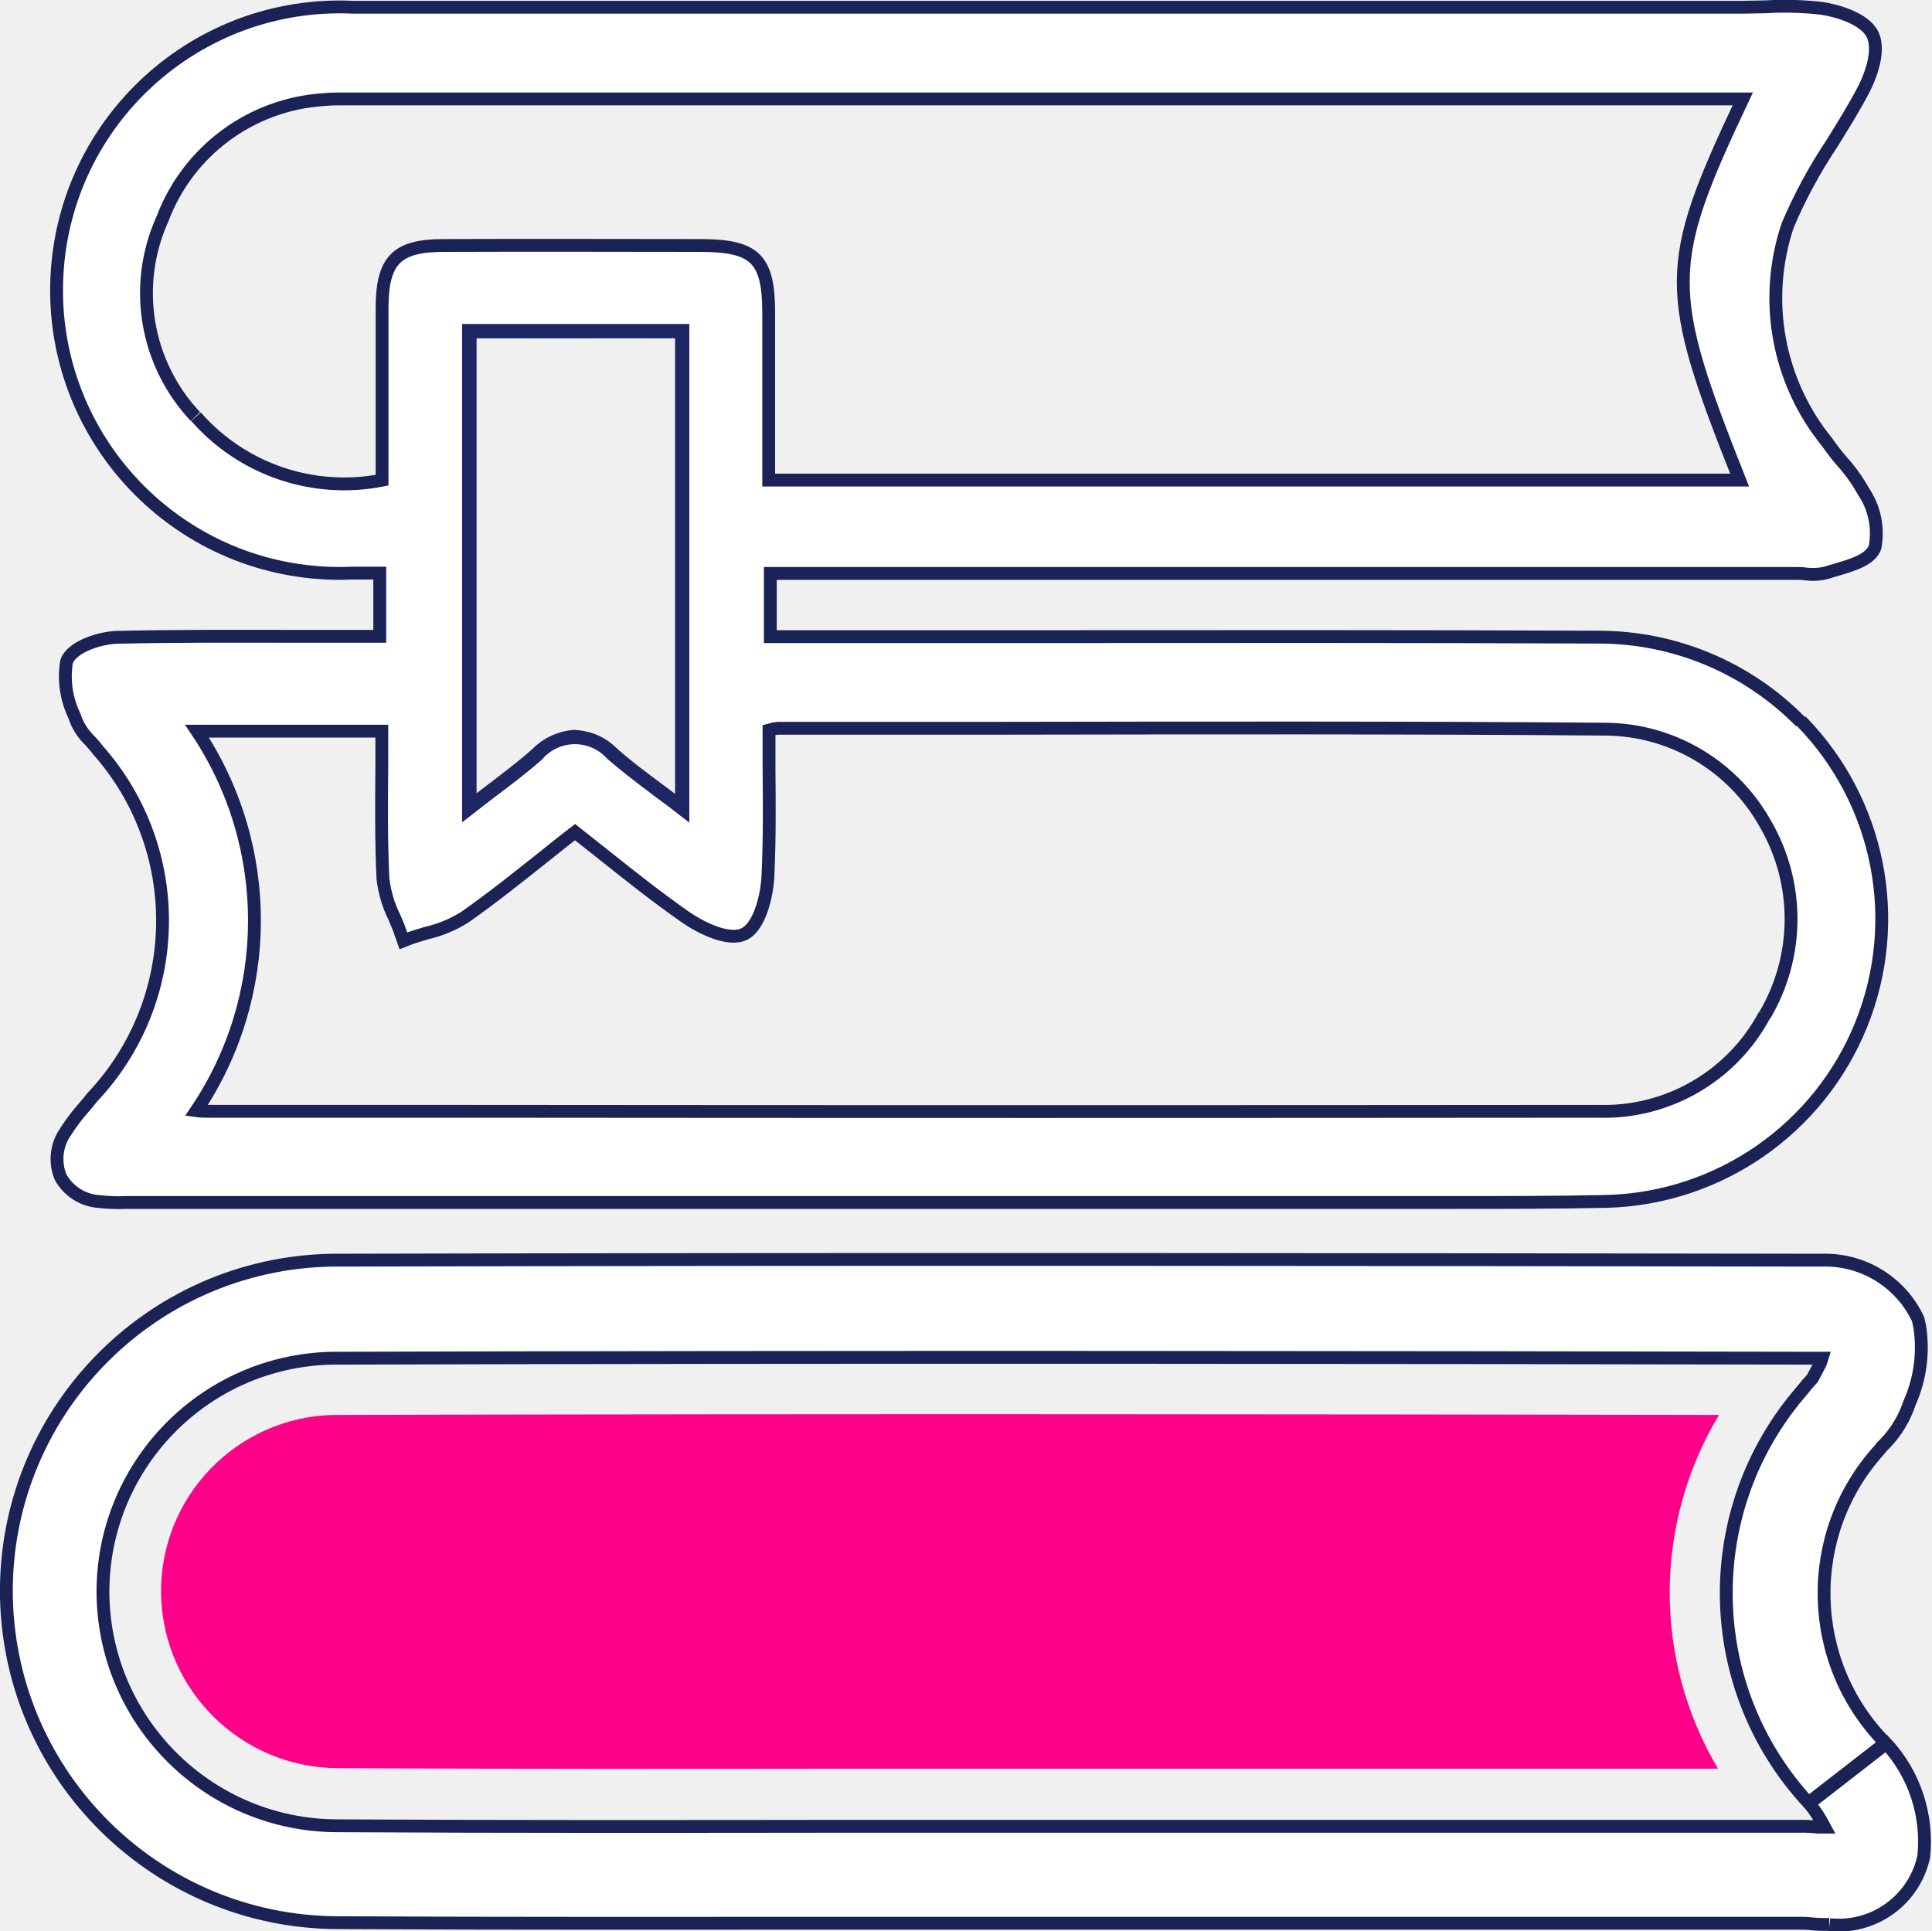
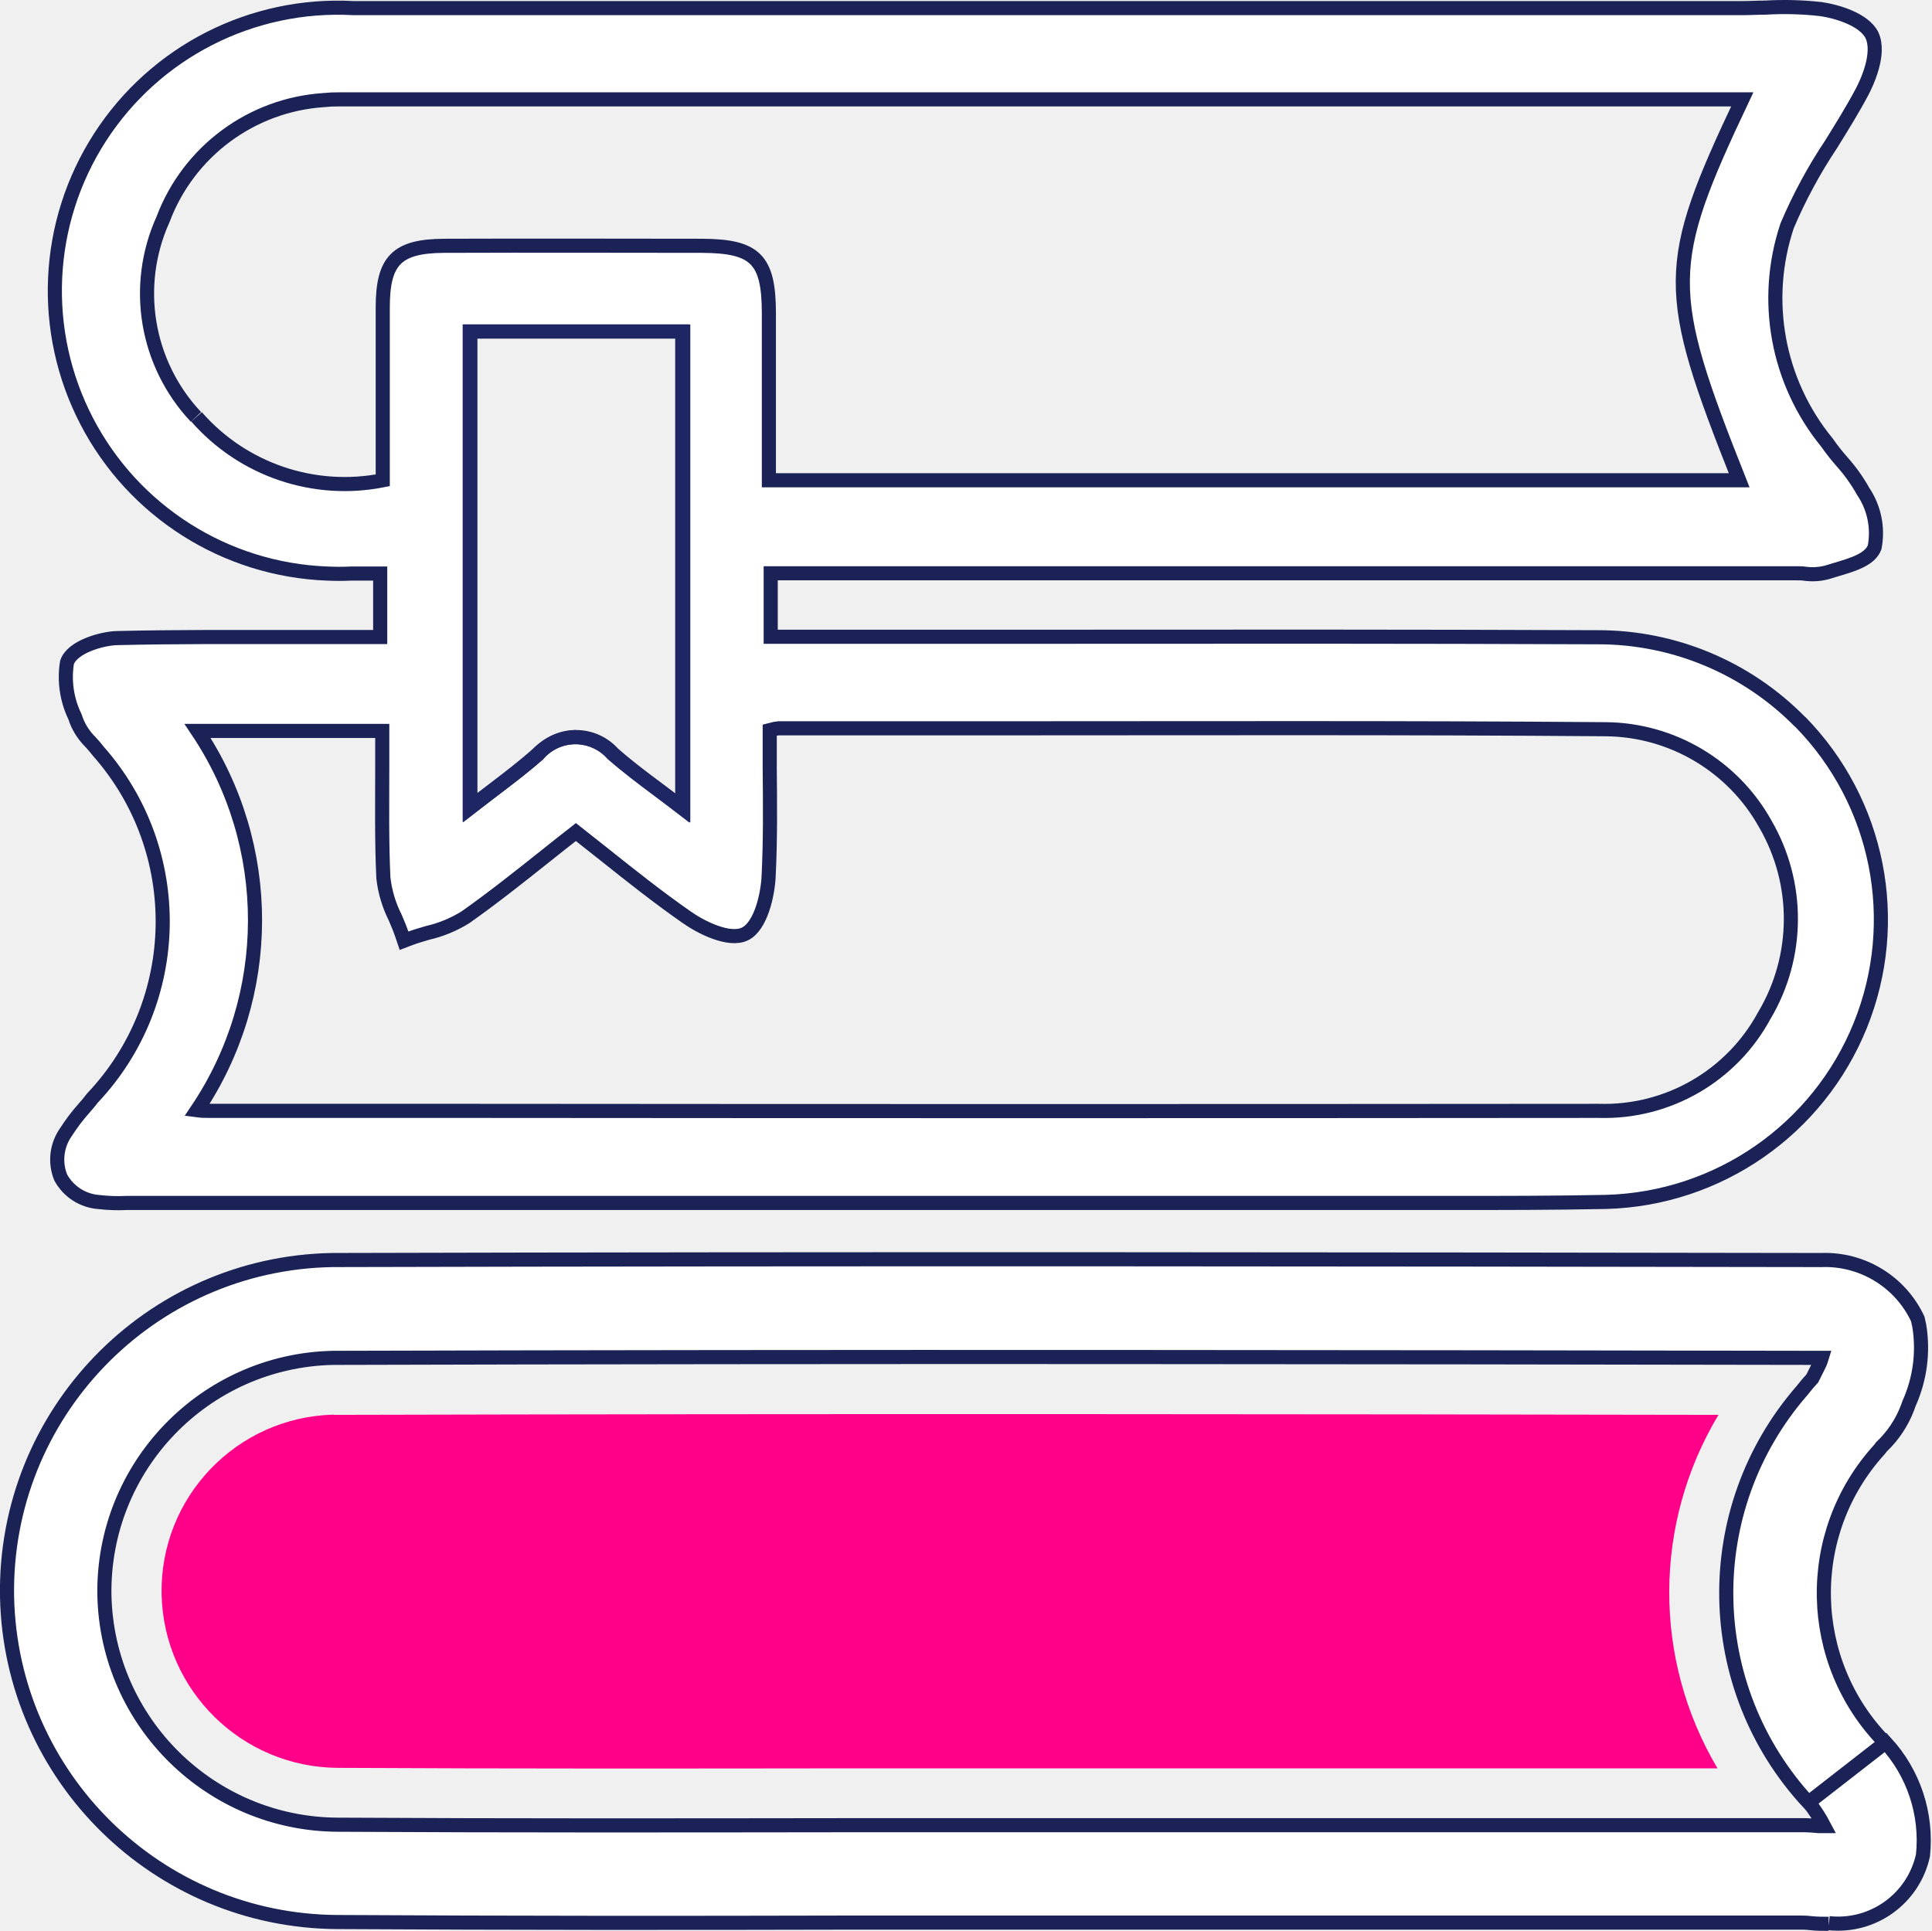
- <svg xmlns="http://www.w3.org/2000/svg" width="30.107" height="30.092" viewBox="0 0 30.107 30.092">
+ <svg xmlns="http://www.w3.org/2000/svg" width="27.389" height="27.376" viewBox="0 0 27.389 27.376">
  <g id="Group_19680" data-name="Group 19680" transform="translate(0.1 0.1)">
    <g id="Group_17348" data-name="Group 17348" transform="translate(0 0)">
      <g id="Group_17344" data-name="Group 17344" transform="translate(0 0)">
        <g id="Group_16362" data-name="Group 16362">
-           <path id="Path_64183" data-name="Path 64183" d="M6.334,33.253a2.75,2.75,0,0,0-2.683,2.8A2.766,2.766,0,0,0,6.4,38.758c2.669.014,5.361.011,7.964.008H27.913a5.377,5.377,0,0,1,.016-5.513c-6.02-.011-13.8-.02-21.595,0" transform="translate(-1.241 -11.301)" fill="#ff0089" />
-           <path id="Path_64184" data-name="Path 64184" d="M28.406,39.953c-.094,0-.187,0-.275-.01s-.134-.009-.185-.009H13.128c-2.609,0-5.305.006-7.959-.009H5.155A5.181,5.181,0,0,1,0,34.852,5.161,5.161,0,0,1,5.073,29.6c8.1-.02,16.278-.011,23.217,0a1.6,1.6,0,0,1,1.5.919l.024.106a2.121,2.121,0,0,1-.161,1.209l-.024.068a1.655,1.655,0,0,1-.407.609l0,0a.361.361,0,0,1-.032.042,3.326,3.326,0,0,0,.092,4.572l-1.2.932a4.809,4.809,0,0,1-.1-6.425c.061-.078.11-.135.161-.189l.114-.215a.727.727,0,0,0,.038-.1l-.02,0c-6.935-.013-15.117-.023-23.2,0a3.644,3.644,0,0,0-3.57,3.705,3.659,3.659,0,0,0,3.643,3.582h.011c2.654.015,5.346.011,7.955.008H27.935a2.362,2.362,0,0,1,.3.013l.1,0a2.427,2.427,0,0,0-.24-.37l1.2-.933a2.252,2.252,0,0,1,.583,1.764,1.355,1.355,0,0,1-1.467,1.059" transform="translate(0 -10.06)" fill="#fff" stroke="#1a2256" stroke-width="0.2" />
-           <path id="Path_64185" data-name="Path 64185" d="M28.362,11.149v0A4.412,4.412,0,0,0,25.21,9.831c-2.9-.013-5.856-.01-8.712-.008H12.307V8.838H28.3c.043,0,.087,0,.132.007a.878.878,0,0,0,.342-.02c.044-.015.092-.028.141-.043.264-.078.535-.158.607-.35a1.167,1.167,0,0,0-.181-.874,2.559,2.559,0,0,0-.33-.462,3.366,3.366,0,0,1-.233-.3,3.557,3.557,0,0,1-.616-3.385,7.757,7.757,0,0,1,.69-1.276c.163-.264.33-.531.477-.808.071-.132.292-.594.156-.886-.122-.252-.558-.376-.8-.411a5.076,5.076,0,0,0-.867-.023c-.119,0-.24.007-.358.007H21.347q-7.773,0-15.542,0a4.414,4.414,0,1,0-.412,8.819c.123.006.248.007.372,0h.456v.985h-1.4c-.884,0-1.8-.006-2.7.016-.238.006-.7.138-.781.38a1.416,1.416,0,0,0,.124.847l.023.066a.976.976,0,0,0,.225.325,1.724,1.724,0,0,1,.119.141,4.011,4.011,0,0,1-.09,5.41c-.042.054-.087.107-.132.16a2.912,2.912,0,0,0-.281.372.743.743,0,0,0-.082.709.739.739,0,0,0,.6.383,2.589,2.589,0,0,0,.423.015H19.549c.57,0,1.131,0,1.7,0,.547,0,1.1,0,1.66,0,.809,0,1.625,0,2.433-.017a4.406,4.406,0,0,0,3.025-7.489M3.348,6.393a2.807,2.807,0,0,1-.514-3.078A2.88,2.88,0,0,1,5.343,1.454a2.084,2.084,0,0,1,.24-.011H27.461c-1.228,2.6-1.228,2.97-.049,5.94H12.282v-2.6c0-.845-.209-1.051-1.042-1.056-1.179,0-2.58-.006-4.022,0-.733,0-.956.228-.961.961,0,.638,0,1.275,0,1.926l0,.005v.766a3.069,3.069,0,0,1-2.9-.99m7.585-1.329V12.5c-.4-.3-.761-.558-1.092-.849a.778.778,0,0,0-1.1-.061.673.673,0,0,0-.071.073c-.315.277-.66.522-1.056.831l0-7.425ZM27.8,15.721a2.834,2.834,0,0,1-2.586,1.5q-8.8.008-17.594,0H3.556c-.06,0-.12,0-.193-.01a5.307,5.307,0,0,0,.01-5.915h2.88c0,.187,0,.376,0,.564-.005.566-.01,1.152.017,1.729a1.824,1.824,0,0,0,.182.615c.036.085.073.17.1.255l.037.106.106-.042c.084-.03.172-.055.259-.081A1.934,1.934,0,0,0,7.54,14.2c.428-.3.833-.624,1.262-.965.15-.12.3-.242.462-.365l.439.347c.413.33.841.669,1.28.976.225.157.671.389.92.264s.352-.62.366-.888c.028-.564.023-1.141.018-1.7,0-.2,0-.392,0-.589l.022-.006a.545.545,0,0,1,.117-.023q1.768,0,3.536,0c3.067-.005,6.237-.011,9.355.014a2.876,2.876,0,0,1,2.5,1.482,2.948,2.948,0,0,1-.014,2.978" transform="translate(-0.403 -0.001)" fill="#fff" stroke="#1a2256" stroke-width="0.2" />
-           <path id="Path_64186" data-name="Path 64186" d="M14.3,15.271l-.178-.137c-.124-.1-.245-.186-.363-.275-.259-.194-.5-.377-.735-.58a.672.672,0,0,0-.948-.065.635.635,0,0,0-.075.077c-.218.191-.45.368-.7.556-.116.088-.237.18-.362.279l-.179.14V7.5H14.3Zm-1.778-1.443a.987.987,0,0,1,.648.286c.224.2.465.378.721.568l.188.141v-7.1H10.985v7.091l.186-.142c.243-.185.473-.36.684-.547a1.017,1.017,0,0,1,.667-.3" transform="translate(-3.659 -2.551)" fill="#1e2663" />
+           <path id="Path_64183" data-name="Path 64183" d="M6.09,33.252A2.5,2.5,0,0,0,3.651,35.8a2.514,2.514,0,0,0,2.5,2.46c2.426.013,4.874.01,7.24.007H25.708a4.889,4.889,0,0,1,.014-5.012c-5.473-.01-12.542-.018-19.633,0" transform="translate(-1.46 -13.295)" fill="#ff0089" />
+           <path id="Path_64184" data-name="Path 64184" d="M25.824,39.011c-.086,0-.17,0-.25-.009s-.122-.008-.169-.008H11.935C9.563,39,7.112,39,4.7,38.986H4.686A4.71,4.71,0,0,1,0,34.374,4.692,4.692,0,0,1,4.612,29.6c7.36-.019,14.8-.01,21.107,0a1.451,1.451,0,0,1,1.368.835l.022.1a1.929,1.929,0,0,1-.146,1.1l-.022.062a1.5,1.5,0,0,1-.37.553l0,0a.328.328,0,0,1-.029.038,3.024,3.024,0,0,0,.084,4.157l-1.089.847a4.372,4.372,0,0,1-.091-5.841c.055-.071.1-.122.146-.172l.1-.2a.661.661,0,0,0,.035-.092l-.019,0c-6.3-.011-13.744-.021-21.089,0A3.312,3.312,0,0,0,1.38,34.35a3.326,3.326,0,0,0,3.312,3.256H4.7c2.413.014,4.86.01,7.232.007H25.4a2.147,2.147,0,0,1,.272.012l.088,0a2.207,2.207,0,0,0-.218-.337l1.089-.848a2.048,2.048,0,0,1,.53,1.6,1.232,1.232,0,0,1-1.333.962" transform="translate(0 -11.835)" fill="#fff" stroke="#1a2256" stroke-width="0.2" />
+           <path id="Path_64185" data-name="Path 64185" d="M25.893,10.136v0a4.011,4.011,0,0,0-2.866-1.2c-2.64-.011-5.324-.009-7.921-.007H11.3v-.9h14.54c.039,0,.079,0,.12.006a.8.8,0,0,0,.311-.018l.128-.039c.24-.071.486-.143.551-.318a1.061,1.061,0,0,0-.164-.794,2.327,2.327,0,0,0-.3-.42,3.06,3.06,0,0,1-.212-.27A3.233,3.233,0,0,1,25.71,3.1a7.052,7.052,0,0,1,.627-1.16c.148-.24.3-.483.433-.734.064-.12.265-.54.142-.805C26.8.174,26.406.061,26.189.03A4.615,4.615,0,0,0,25.4.009c-.109,0-.218.007-.326.007h-5.56q-7.067,0-14.129,0a4.013,4.013,0,1,0-.374,8.017c.112.005.225.006.338,0h.415v.9H4.488c-.8,0-1.636-.005-2.454.015-.217.005-.638.125-.71.345a1.288,1.288,0,0,0,.113.77l.021.06a.887.887,0,0,0,.2.3,1.567,1.567,0,0,1,.109.128,3.646,3.646,0,0,1-.082,4.918c-.038.049-.079.1-.12.145a2.648,2.648,0,0,0-.256.338.676.676,0,0,0-.074.644.672.672,0,0,0,.544.348,2.354,2.354,0,0,0,.385.013H17.88c.518,0,1.028,0,1.542,0,.5,0,1,0,1.509,0,.736,0,1.477,0,2.212-.015a4.006,4.006,0,0,0,2.75-6.809M3.152,5.812a2.552,2.552,0,0,1-.467-2.8,2.618,2.618,0,0,1,2.28-1.692,1.894,1.894,0,0,1,.218-.01h19.89c-1.116,2.36-1.116,2.7-.044,5.4H11.274V4.346c0-.768-.19-.956-.947-.96-1.072,0-2.346-.005-3.657,0C6,3.39,5.8,3.594,5.8,4.26c0,.58,0,1.159,0,1.751l0,0v.7a2.79,2.79,0,0,1-2.64-.9m6.9-1.209V11.36c-.36-.277-.692-.507-.993-.772a.707.707,0,0,0-1-.056.611.611,0,0,0-.065.066c-.287.252-.6.475-.96.755l0-6.751Zm15.33,9.689a2.577,2.577,0,0,1-2.351,1.36q-8,.007-15.995,0H3.341c-.055,0-.109,0-.175-.009a4.825,4.825,0,0,0,.009-5.378H5.793c0,.17,0,.341,0,.512,0,.515-.009,1.048.016,1.572a1.658,1.658,0,0,0,.166.559c.033.077.066.154.093.232l.034.1.1-.038c.077-.028.156-.05.236-.074a1.758,1.758,0,0,0,.533-.22c.389-.274.757-.567,1.147-.877.137-.109.276-.22.42-.332l.4.316c.376.3.764.608,1.164.887.2.143.61.354.836.24s.32-.563.332-.808c.026-.513.021-1.037.016-1.544,0-.18,0-.356,0-.536l.02-.005a.5.5,0,0,1,.107-.021q1.608,0,3.215,0c2.788,0,5.67-.01,8.505.013a2.614,2.614,0,0,1,2.269,1.347,2.68,2.68,0,0,1-.013,2.707" transform="translate(-0.474 -0.001)" fill="#fff" stroke="#1a2256" stroke-width="0.2" />
+           <path id="Path_64186" data-name="Path 64186" d="M13.979,14.565l-.162-.125c-.113-.087-.223-.169-.33-.25-.236-.176-.458-.343-.668-.527a.611.611,0,0,0-.862-.059.577.577,0,0,0-.068.07c-.2.174-.409.335-.633.506-.106.08-.215.164-.329.253l-.163.127V7.5h3.215Zm-1.617-1.312a.9.9,0,0,1,.589.26c.2.18.423.343.655.517l.171.128V7.7H10.965V14.15l.169-.129c.221-.169.43-.328.622-.5a.925.925,0,0,1,.606-.27" transform="translate(-4.305 -3.001)" fill="#1e2663" />
        </g>
      </g>
    </g>
  </g>
</svg>
